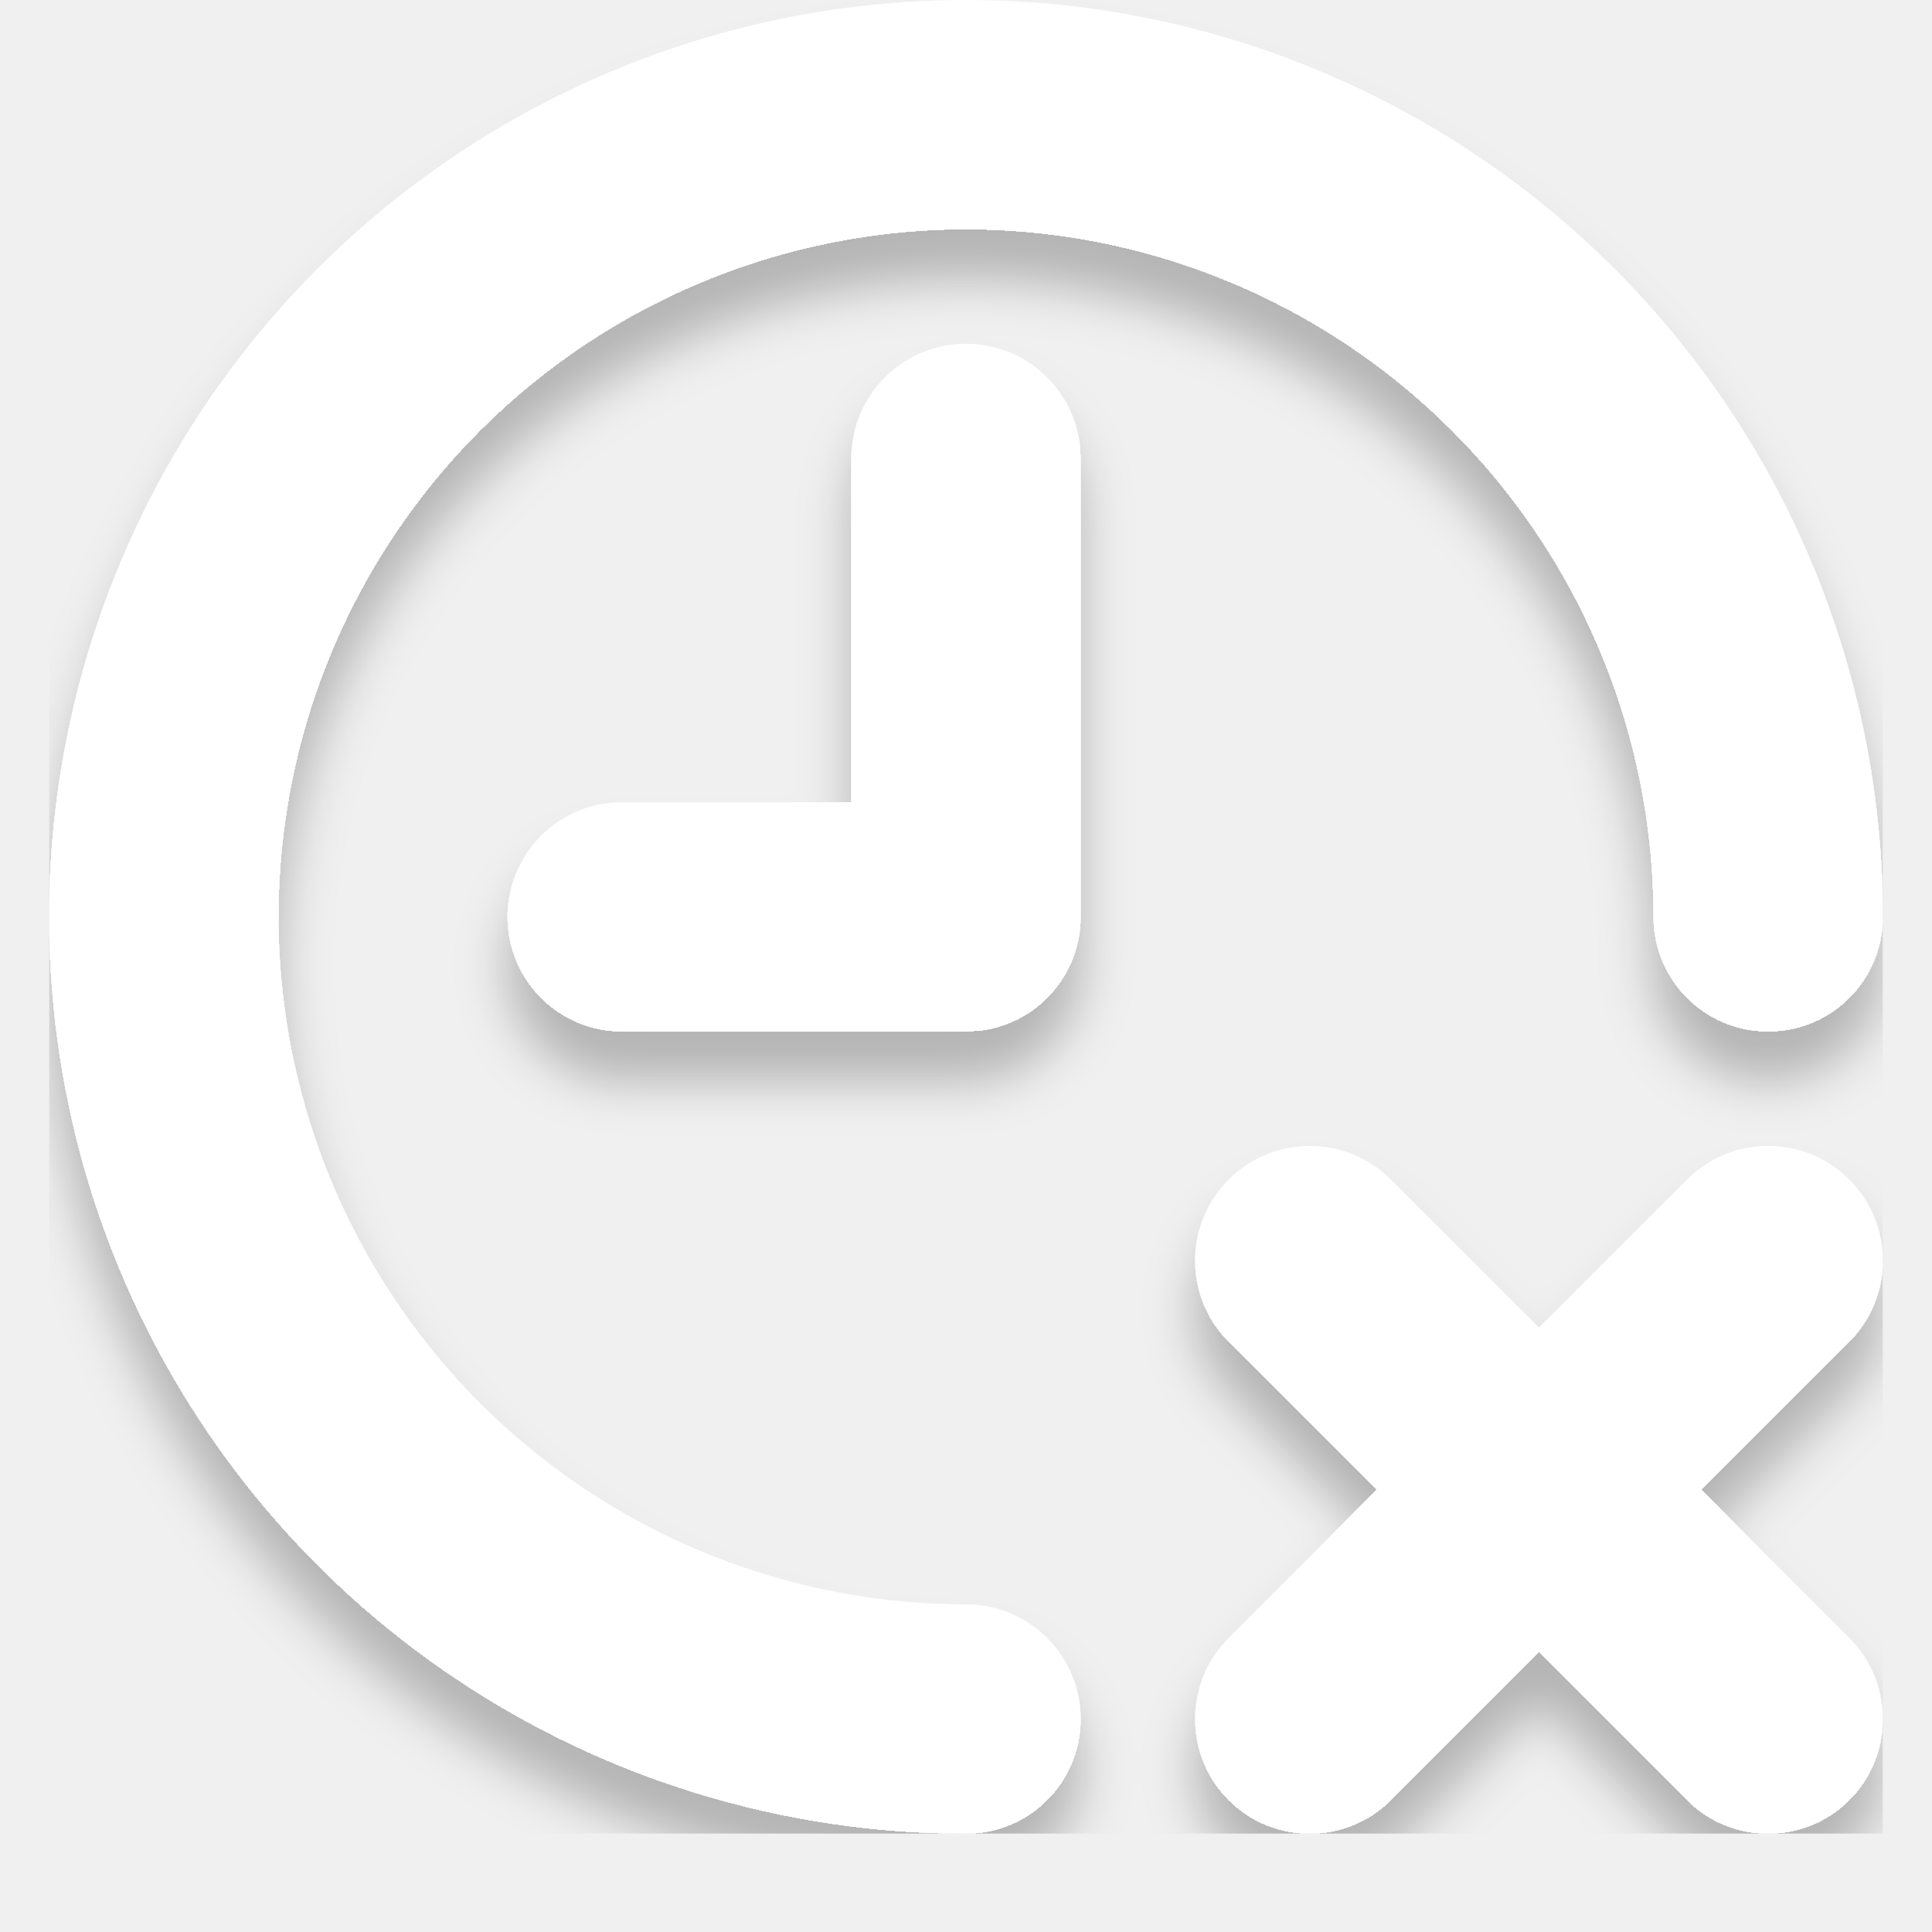
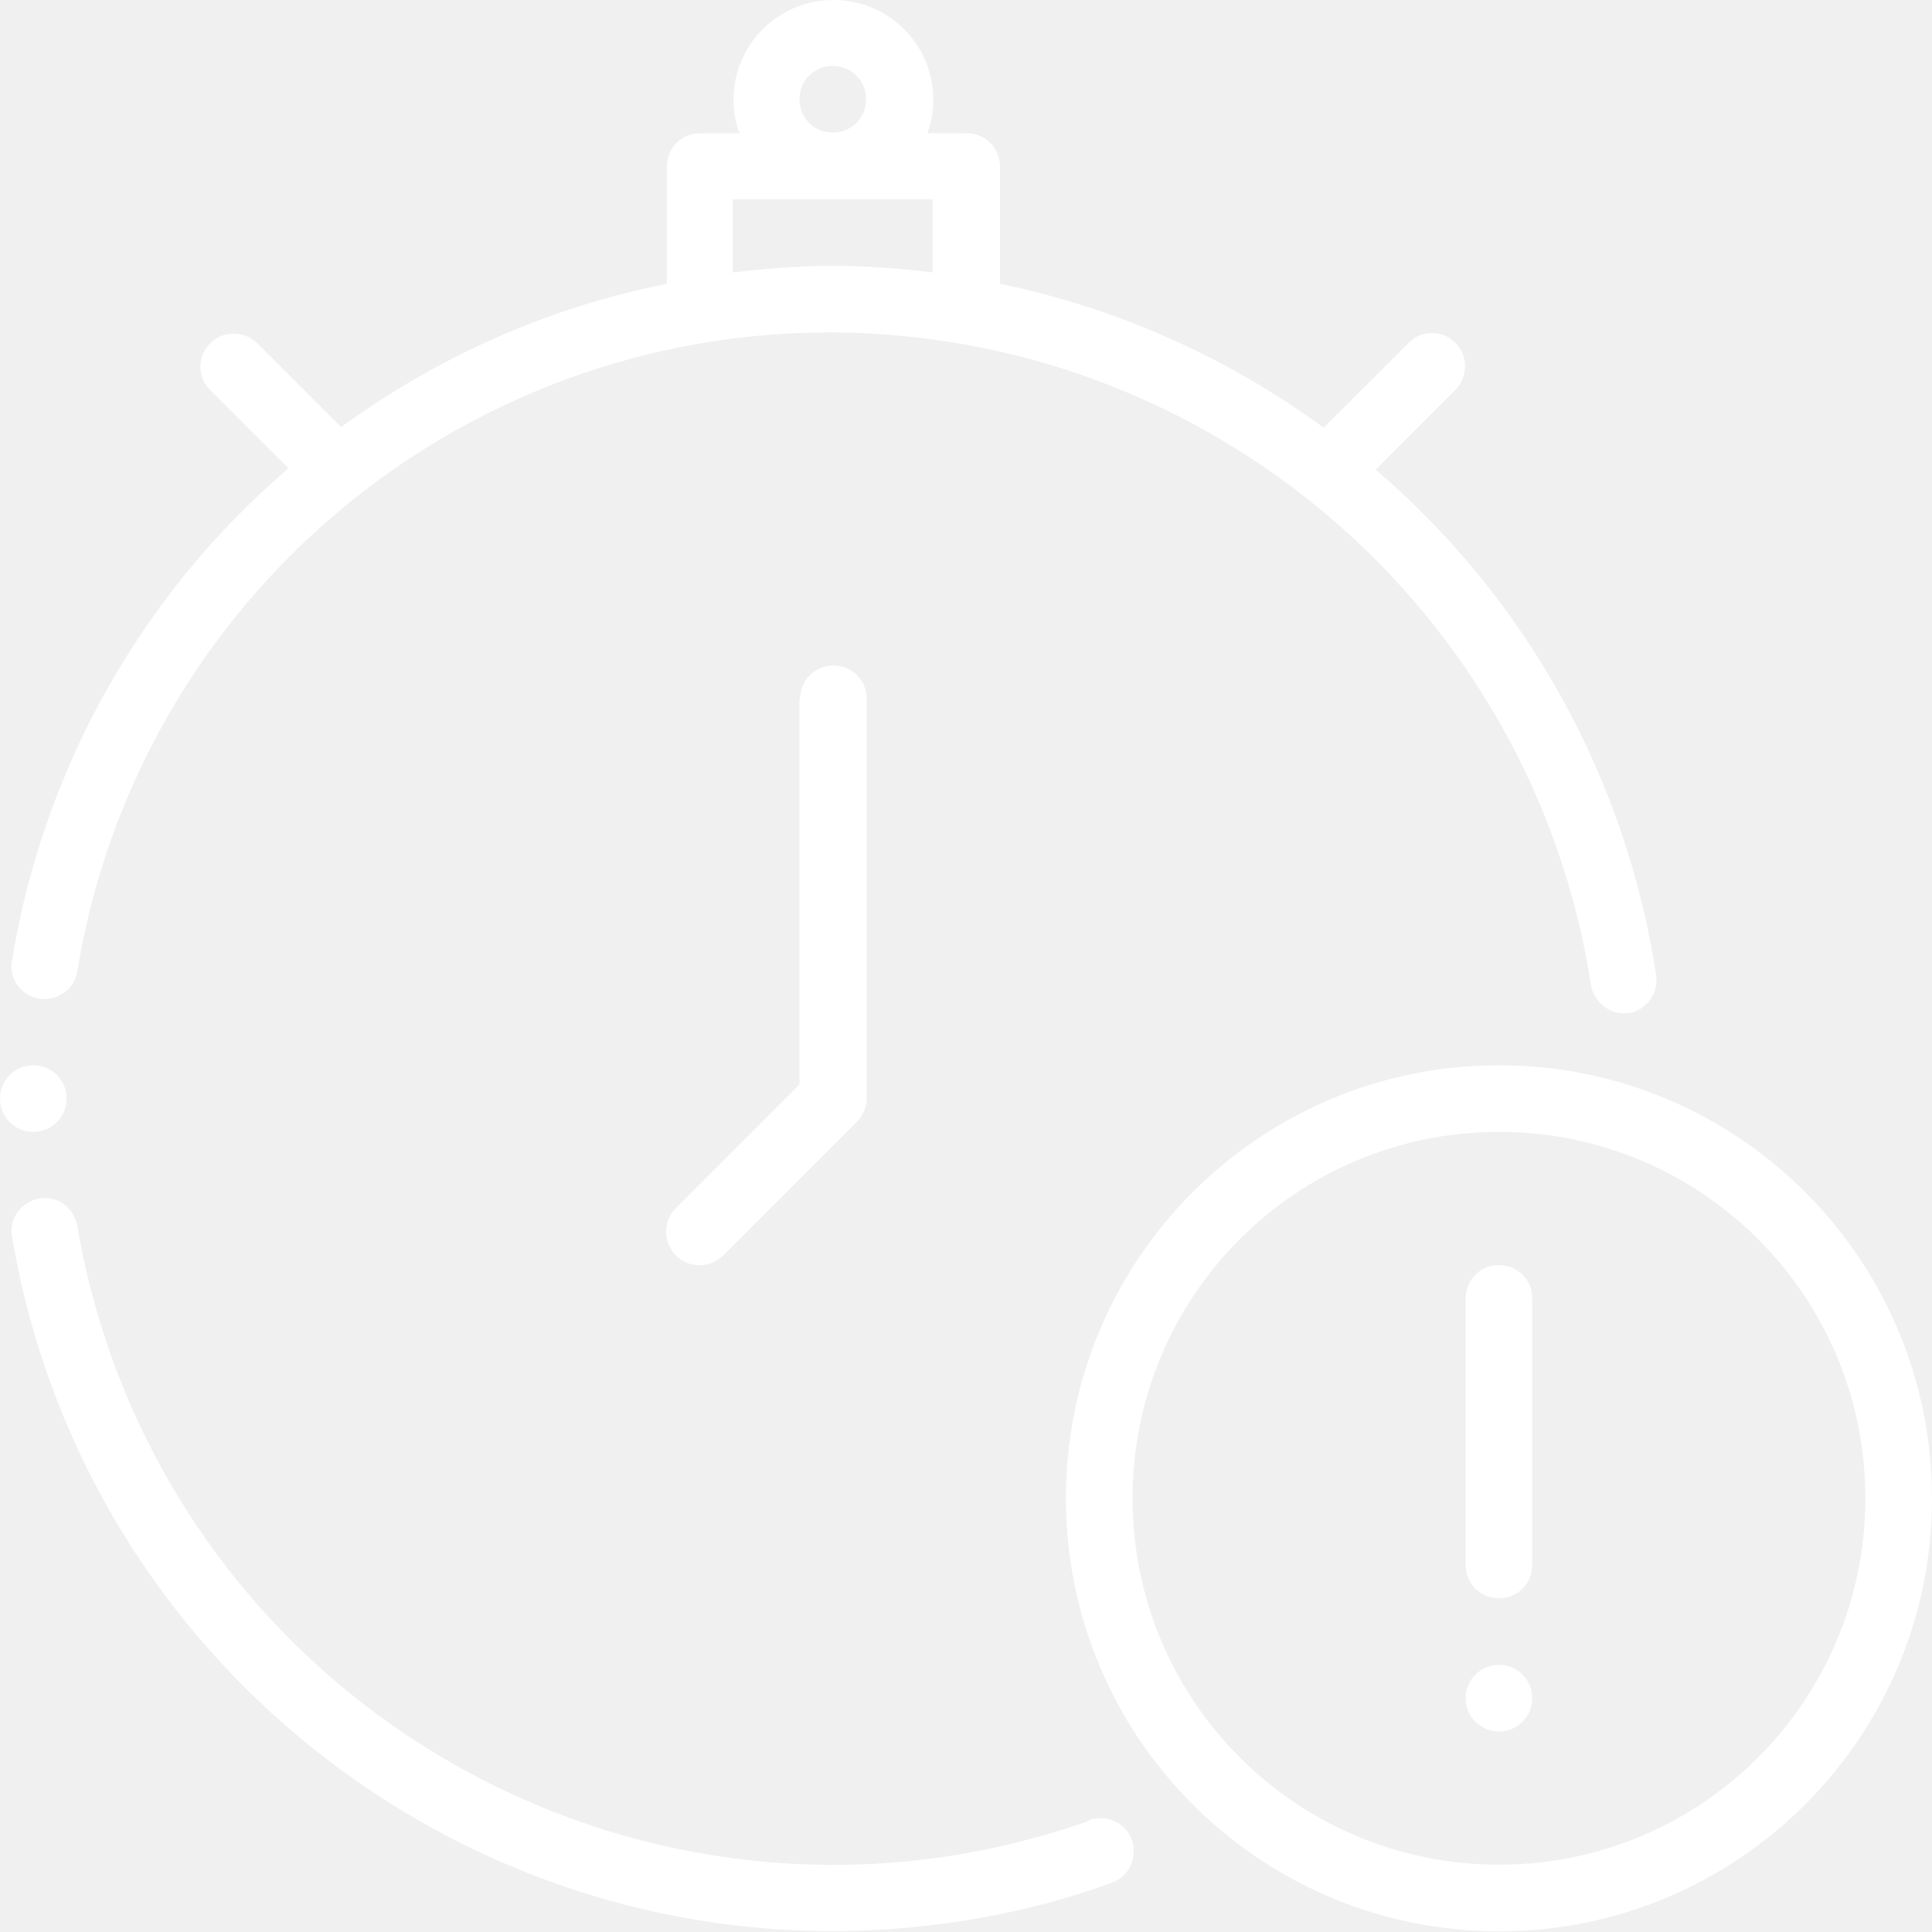
- <svg xmlns="http://www.w3.org/2000/svg" width="157" height="157" viewBox="0 0 157 157" fill="none">
-   <g clip-path="url(#clip0_1_2178)" filter="url(#filter0_d_1_2178)">
-     <path d="M107.01 5.671C120.623 11.31 132.258 20.859 140.445 33.11C148.631 45.361 153 59.765 153 74.5C153 79.643 148.831 83.812 143.688 83.812C138.544 83.812 134.375 79.643 134.375 74.5C134.375 63.449 131.098 52.646 124.958 43.458C118.818 34.269 110.093 27.107 99.882 22.878C89.673 18.649 78.438 17.543 67.599 19.699C56.761 21.855 46.805 27.176 38.99 34.99C31.176 42.805 25.855 52.761 23.699 63.599C21.543 74.438 22.649 85.673 26.878 95.882C31.107 106.093 38.269 114.818 47.458 120.958C56.646 127.098 67.449 130.375 78.5 130.375C83.643 130.375 87.812 134.544 87.812 139.688C87.812 144.831 83.643 149 78.5 149C63.765 149 49.362 144.631 37.11 136.445C24.859 128.258 15.31 116.623 9.671 103.01C4.032 89.397 2.557 74.417 5.432 59.966C8.306 45.514 15.402 32.24 25.821 21.821C36.24 11.402 49.514 4.306 63.966 1.432C78.417 -1.443 93.397 0.032 107.01 5.671ZM113.022 95.853L125.063 107.893L137.103 95.853C140.739 92.216 146.636 92.216 150.272 95.853C153.909 99.489 153.909 105.386 150.272 109.022L138.232 121.063L150.272 133.103C153.909 136.739 153.909 142.636 150.272 146.272C146.636 149.909 140.739 149.909 137.103 146.272L125.063 134.232L113.022 146.272C109.386 149.909 103.489 149.909 99.853 146.272C96.216 142.636 96.216 136.739 99.853 133.103L111.893 121.063L99.853 109.022C96.216 105.386 96.216 99.489 99.853 95.853C103.489 92.216 109.386 92.216 113.022 95.853ZM78.5 27.938C83.276 27.938 87.212 31.532 87.75 36.164L87.812 37.25V74.5C87.812 79.276 84.218 83.212 79.586 83.75L78.5 83.812H50.562C45.419 83.812 41.25 79.643 41.25 74.5C41.25 69.724 44.845 65.788 49.477 65.25L50.562 65.188H69.188V37.25C69.188 32.107 73.357 27.938 78.5 27.938Z" fill="white" />
-   </g>
-   <defs>
-     <filter id="filter0_d_1_2178" x="0" y="0" width="157" height="157" filterUnits="userSpaceOnUse" color-interpolation-filters="sRGB">
-       <feFlood flood-opacity="0" result="BackgroundImageFix" />
-       <feColorMatrix in="SourceAlpha" type="matrix" values="0 0 0 0 0 0 0 0 0 0 0 0 0 0 0 0 0 0 127 0" result="hardAlpha" />
-       <feOffset dy="4" />
-       <feGaussianBlur stdDeviation="2" />
-       <feComposite in2="hardAlpha" operator="out" />
-       <feColorMatrix type="matrix" values="0 0 0 0 0 0 0 0 0 0 0 0 0 0 0 0 0 0 0.25 0" />
-       <feBlend mode="normal" in2="BackgroundImageFix" result="effect1_dropShadow_1_2178" />
-       <feBlend mode="normal" in="SourceGraphic" in2="effect1_dropShadow_1_2178" result="shape" />
-     </filter>
-     <clipPath id="clip0_1_2178">
-       <rect width="149" height="149" fill="white" transform="translate(4)" />
-     </clipPath>
-   </defs>
+ <svg xmlns="http://www.w3.org/2000/svg" width="122" height="122" viewBox="0 0 122 122" fill="none">
+   <path d="M0.757 60.663C0.547 61.799 1.346 62.893 2.482 63.061C3.618 63.229 4.712 62.472 4.88 61.336C8.708 37.988 28.901 20.908 52.586 20.992C76.481 21.119 96.8 38.577 100.46 62.178C100.628 63.187 101.512 63.986 102.521 63.986C102.606 63.986 102.732 63.986 102.816 63.986C103.952 63.818 104.751 62.724 104.583 61.589C102.69 49.178 96.421 37.82 86.872 29.659L91.92 24.61C92.719 23.769 92.719 22.423 91.878 21.623C91.079 20.824 89.775 20.824 88.975 21.623L83.591 27.008C77.491 22.549 70.507 19.436 63.145 17.921V10.517C63.145 9.339 62.22 8.414 61.042 8.414H58.56C58.812 7.741 58.938 7.025 58.938 6.31C58.938 2.819 56.12 0 52.628 0C49.136 0 46.318 2.819 46.318 6.31C46.318 7.025 46.444 7.741 46.696 8.414H44.214C43.036 8.414 42.111 9.339 42.111 10.517V17.921C34.665 19.394 27.681 22.507 21.539 26.966L16.238 21.665C15.397 20.866 14.051 20.866 13.252 21.707C12.452 22.507 12.452 23.811 13.252 24.61L18.216 29.574C8.919 37.525 2.734 48.547 0.757 60.663ZM50.483 6.268C50.483 5.09 51.408 4.165 52.586 4.165C53.764 4.165 54.689 5.09 54.689 6.268C54.689 7.446 53.764 8.372 52.586 8.372C51.408 8.372 50.483 7.446 50.483 6.268ZM46.276 12.579H58.896V17.206C56.793 16.954 54.689 16.785 52.586 16.785C50.483 16.785 48.379 16.954 46.276 17.206V12.579Z" fill="white" />
+   <path d="M68.782 114.974C43.583 123.892 15.944 110.725 6.983 85.525C6.058 82.875 5.343 80.183 4.88 77.406C4.67 76.27 3.618 75.471 2.482 75.681C1.346 75.892 0.547 76.943 0.757 78.079C5.595 106.728 32.73 126.038 61.378 121.2C64.407 120.695 67.352 119.938 70.213 118.886C71.306 118.507 71.853 117.287 71.475 116.194C71.096 115.1 69.876 114.553 68.782 114.931V114.974Z" fill="white" />
+   <path d="M50.483 44.13V68.488L42.7 76.27C41.859 77.07 41.859 78.416 42.658 79.257C43.457 80.099 44.803 80.099 45.645 79.299C45.645 79.299 45.645 79.299 45.687 79.257L54.101 70.844C54.479 70.465 54.732 69.918 54.732 69.371V44.13C54.732 42.952 53.806 42.027 52.628 42.027C51.45 42.027 50.525 42.952 50.525 44.13H50.483Z" fill="white" />
+   <path d="M94.655 67.268C79.552 67.268 67.31 79.51 67.31 94.612C67.31 109.715 79.552 121.957 94.655 121.957C109.757 121.957 121.999 109.715 121.999 94.612C121.999 79.51 109.757 67.268 94.655 67.268ZM94.655 117.75C81.866 117.75 71.517 107.401 71.517 94.612C71.517 81.824 81.866 71.475 94.655 71.475C107.444 71.475 117.792 81.824 117.792 94.612C117.792 107.401 107.444 117.75 94.655 117.75Z" fill="white" />
+   <path d="M94.655 109.337C95.816 109.337 96.758 108.395 96.758 107.233C96.758 106.071 95.816 105.13 94.655 105.13C93.493 105.13 92.551 106.071 92.551 107.233C92.551 108.395 93.493 109.337 94.655 109.337Z" fill="white" />
+   <path d="M94.655 79.888C93.477 79.888 92.551 80.814 92.551 81.992V98.819C92.551 99.997 93.477 100.923 94.655 100.923C95.833 100.923 96.758 99.997 96.758 98.819V81.992C96.758 80.814 95.833 79.888 94.655 79.888Z" fill="white" />
+   <path d="M2.103 71.475C3.265 71.475 4.207 70.533 4.207 69.371C4.207 68.21 3.265 67.268 2.103 67.268C0.942 67.268 0 68.21 0 69.371C0 70.533 0.942 71.475 2.103 71.475Z" fill="white" />
</svg>
